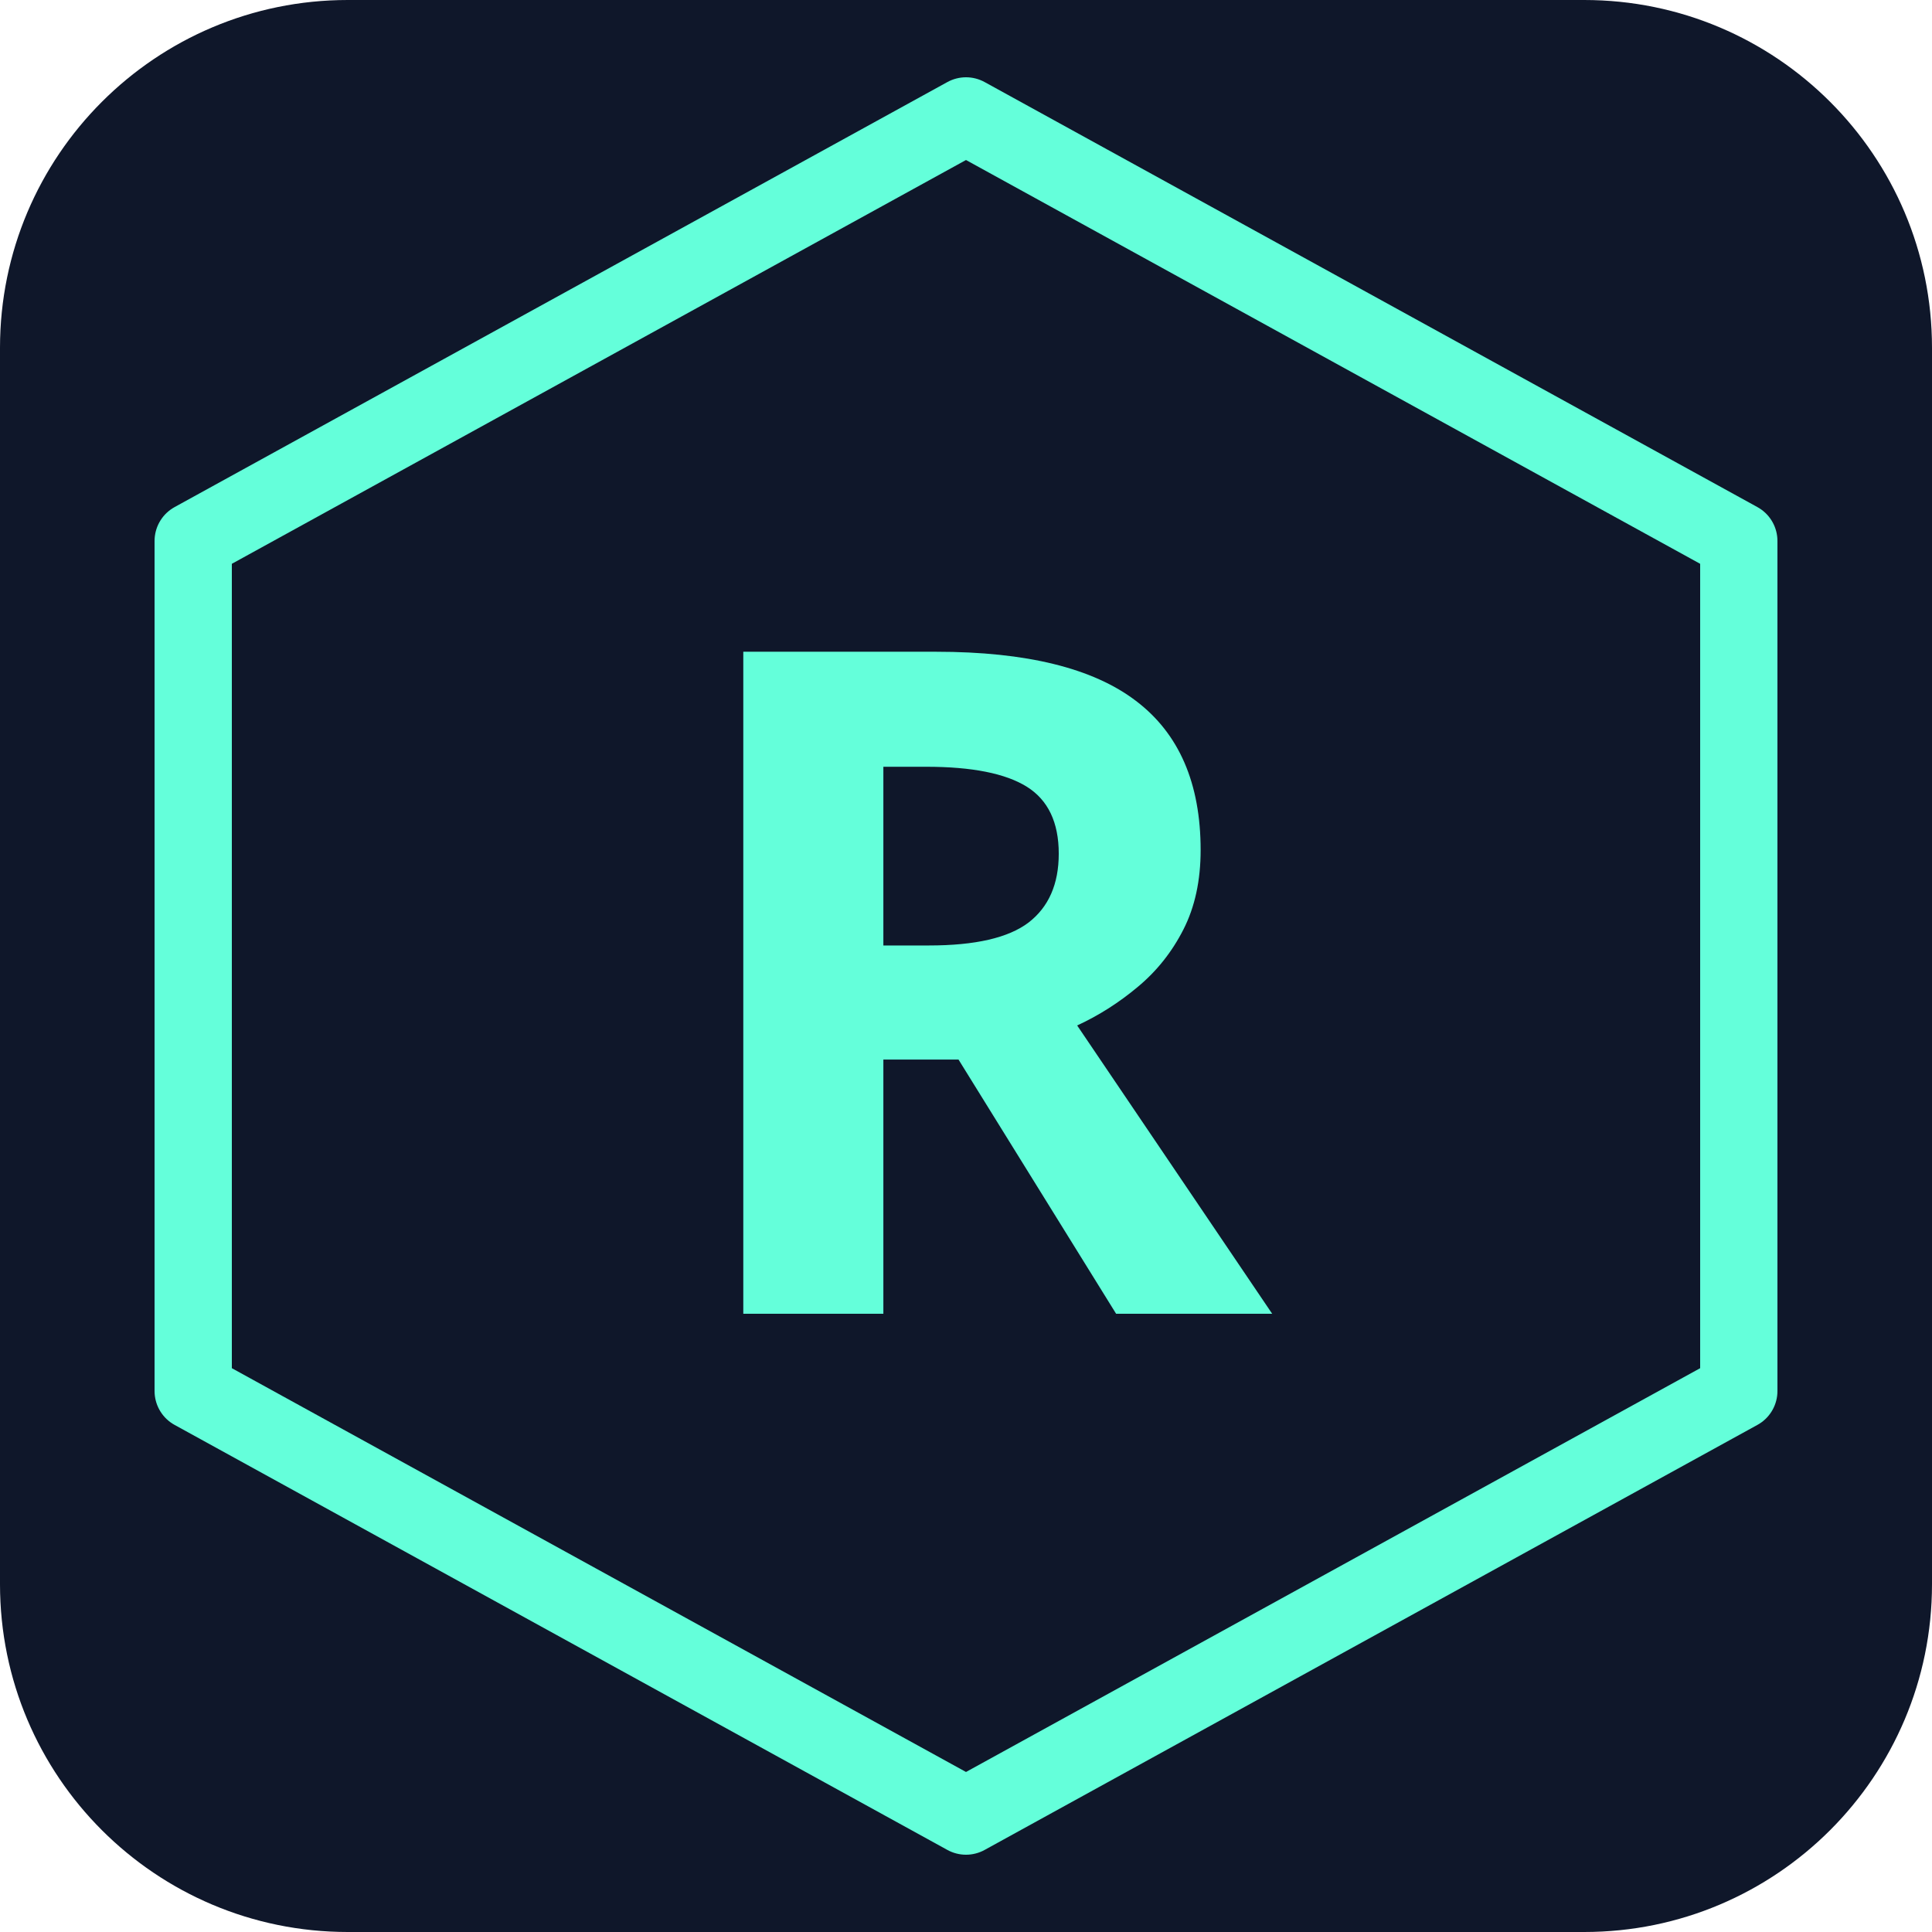
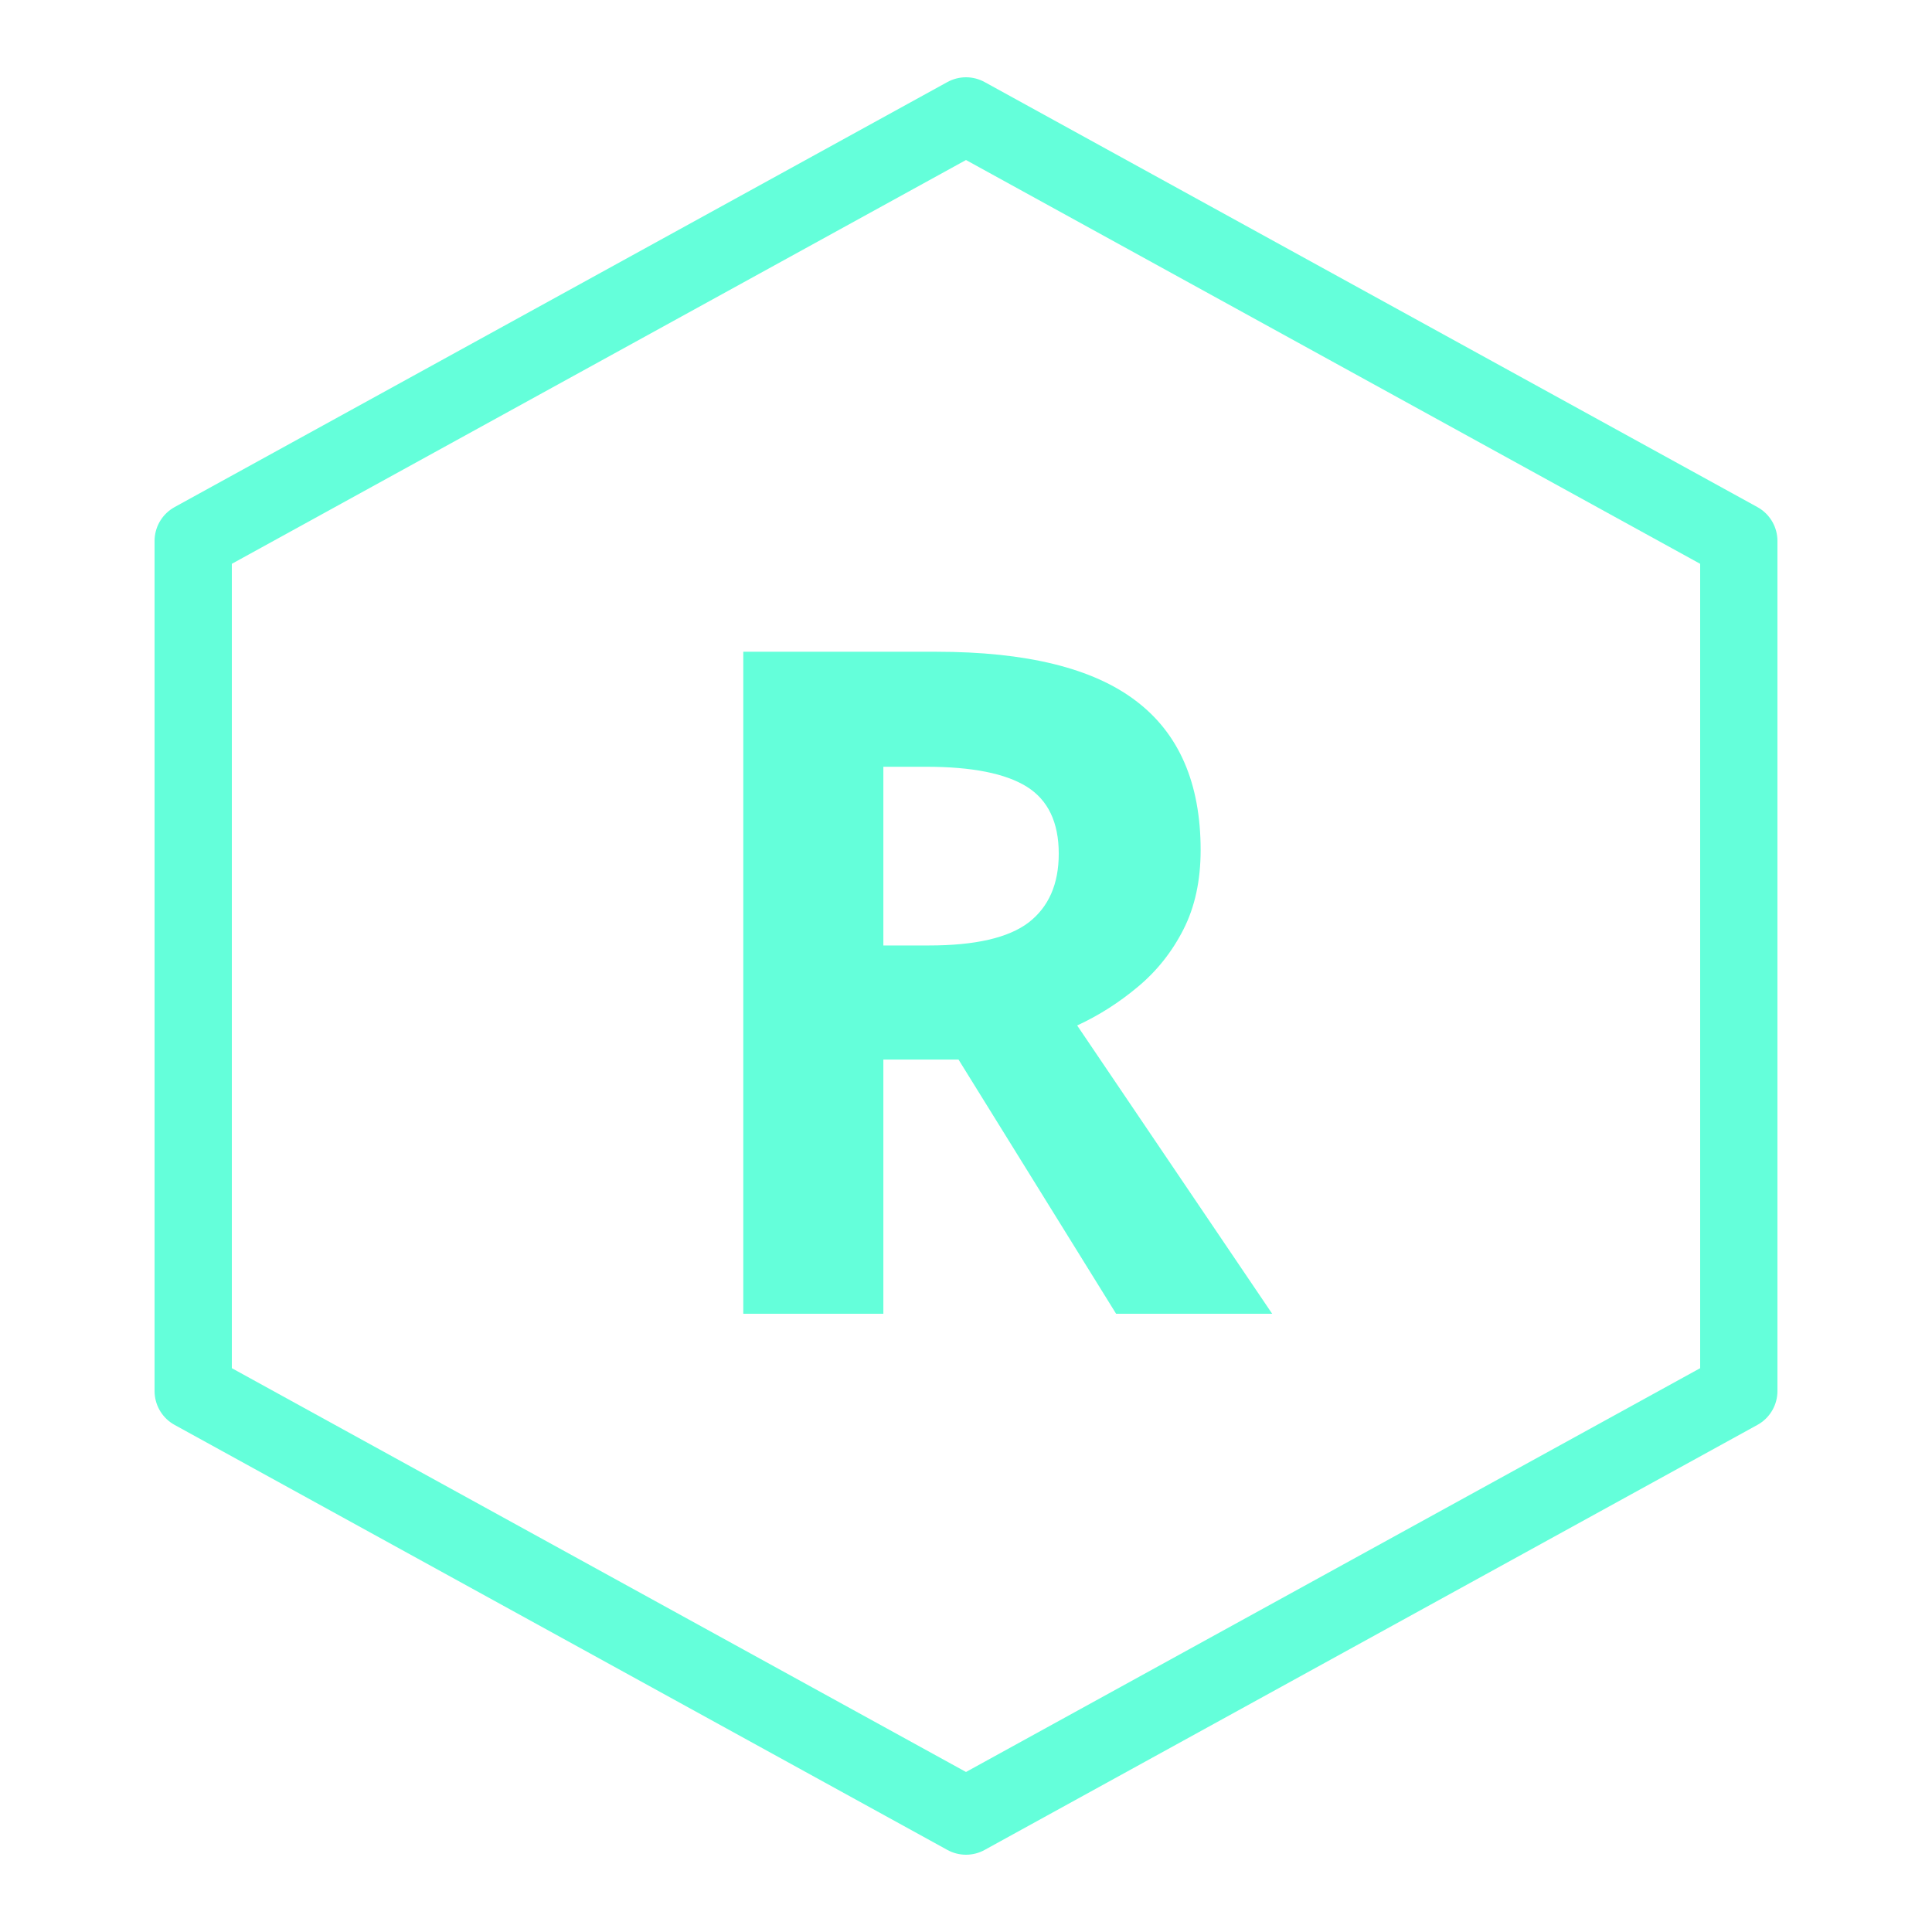
<svg xmlns="http://www.w3.org/2000/svg" viewBox="0 0 100 100">
-   <rect width="100" height="100" rx="18" fill="#0F172A" />
  <polygon points="50,6 90,28 90,72 50,94 10,72 10,28" fill="none" stroke="#64FFDA" stroke-width="4" stroke-linejoin="round" />
  <text x="50" y="68" text-anchor="middle" font-family="'Outfit', 'Segoe UI', sans-serif" font-size="48" font-weight="700" fill="#64FFDA">R</text>
</svg>
